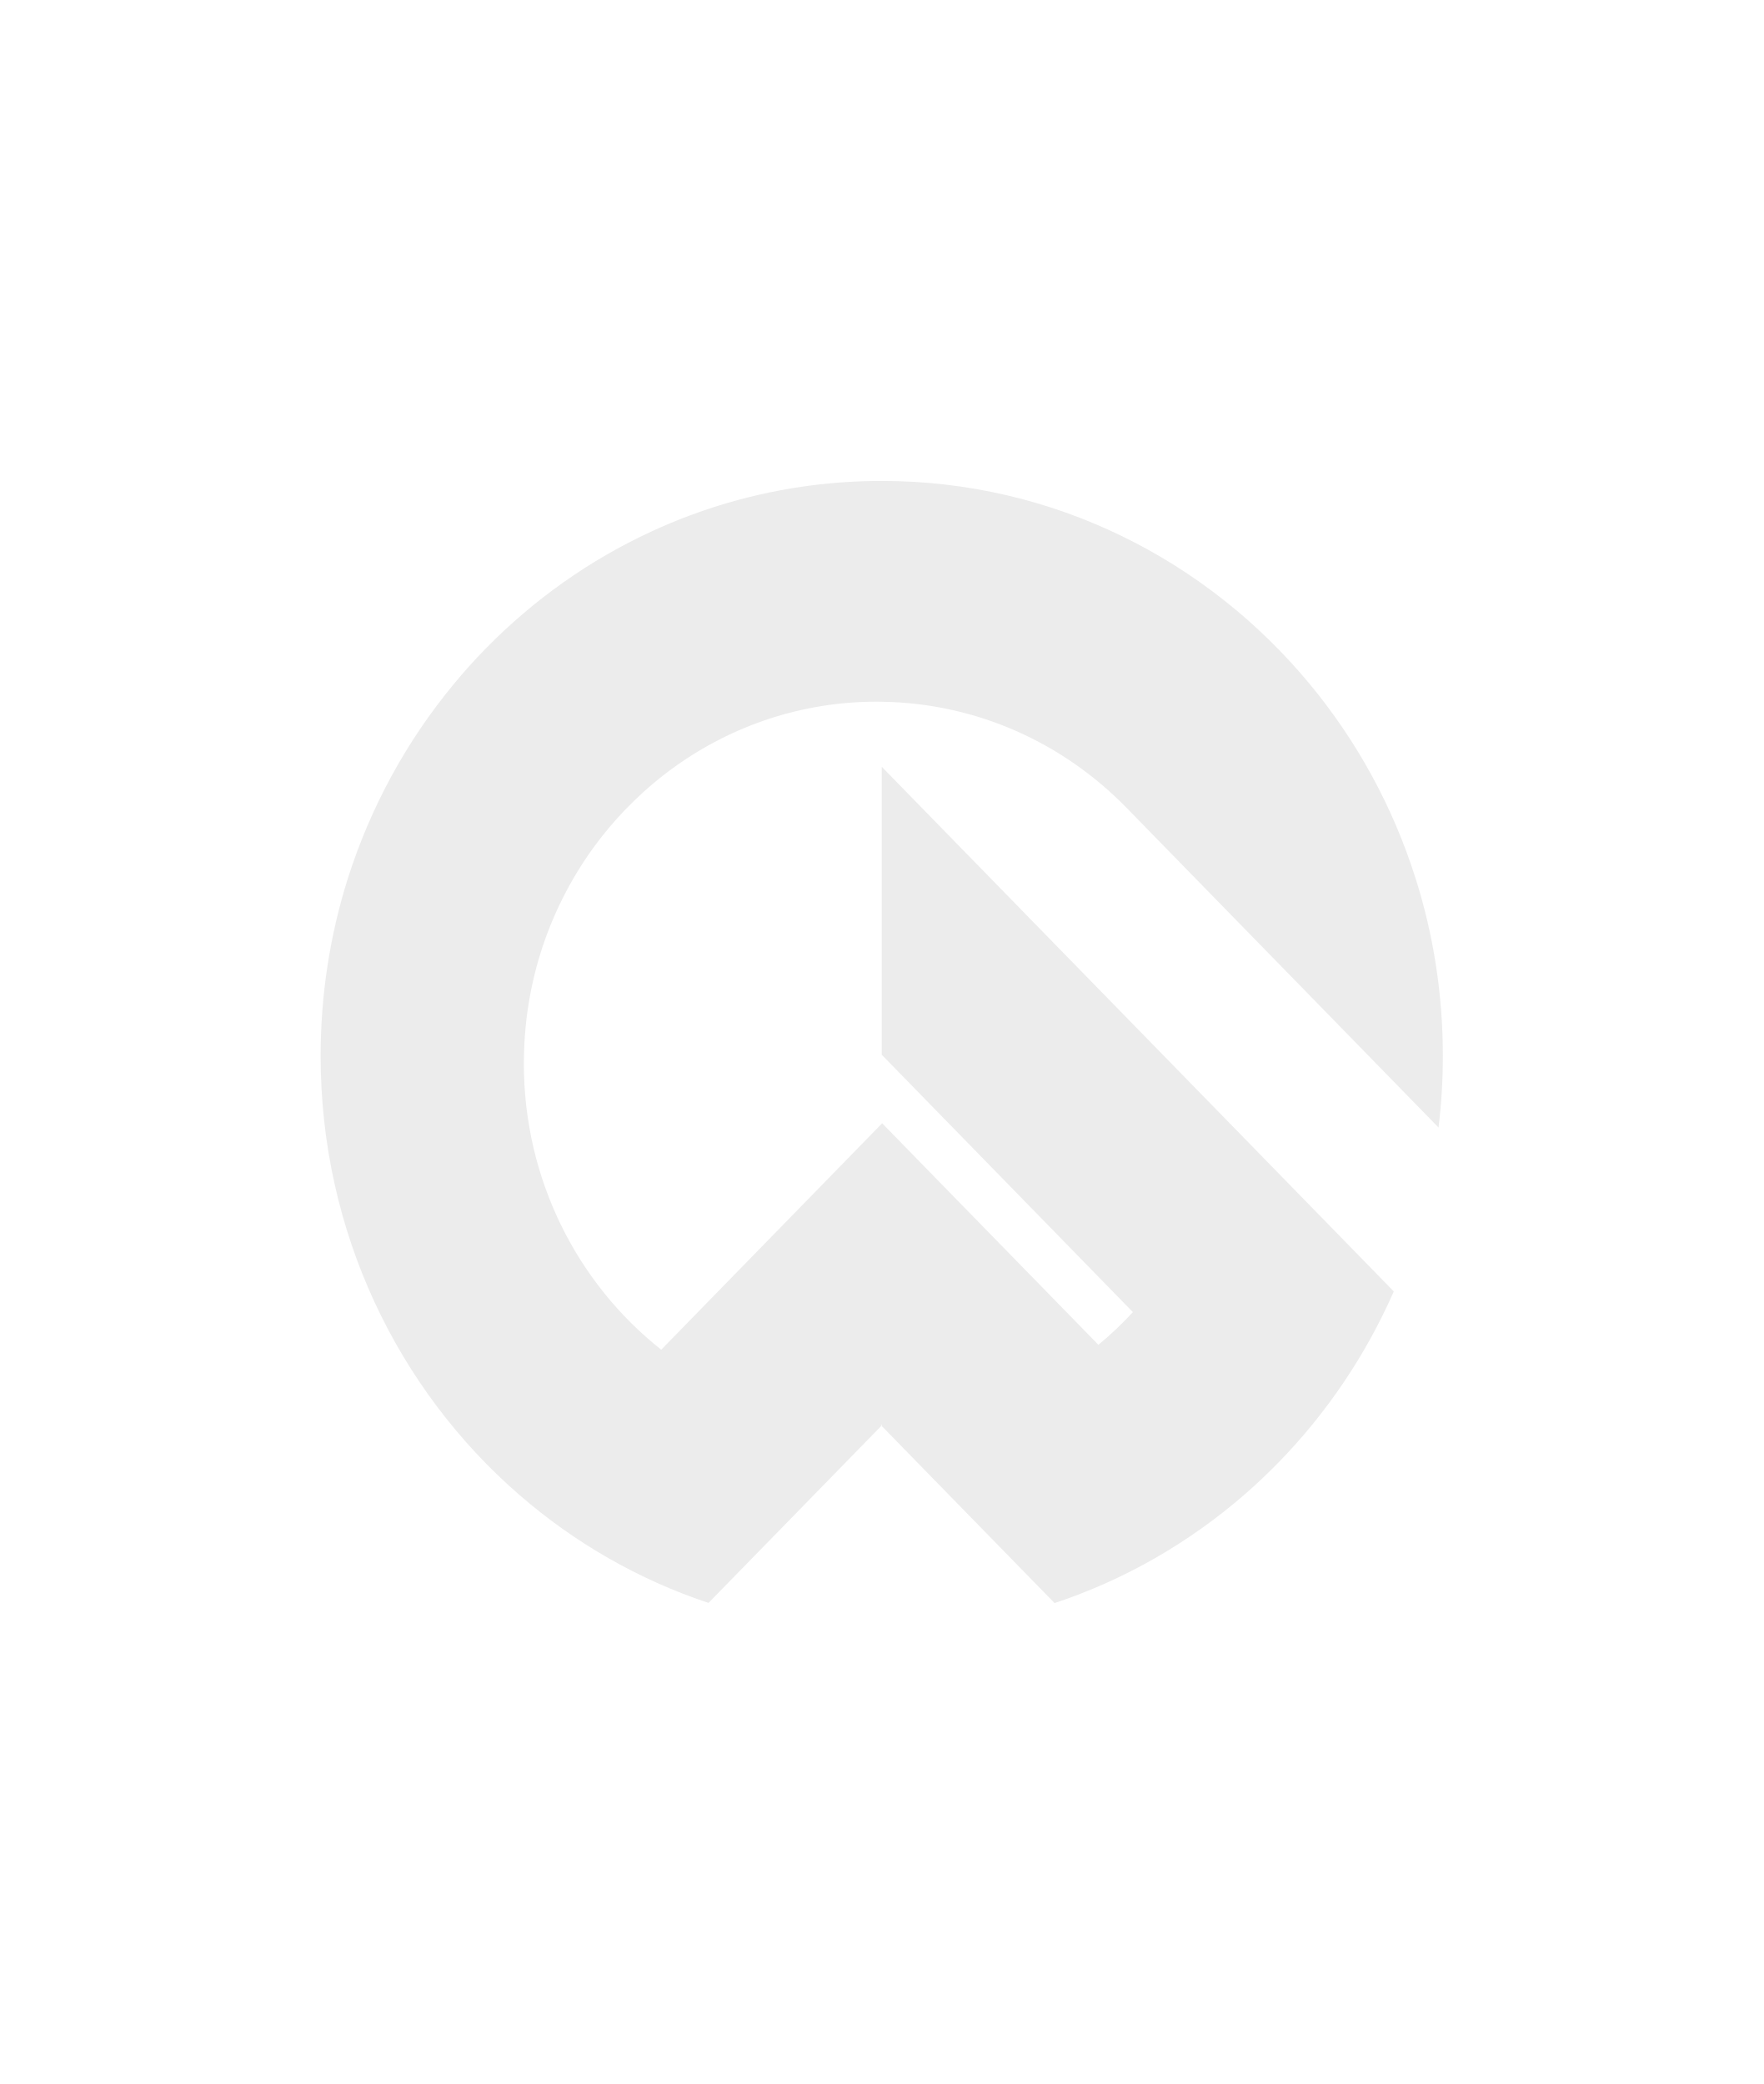
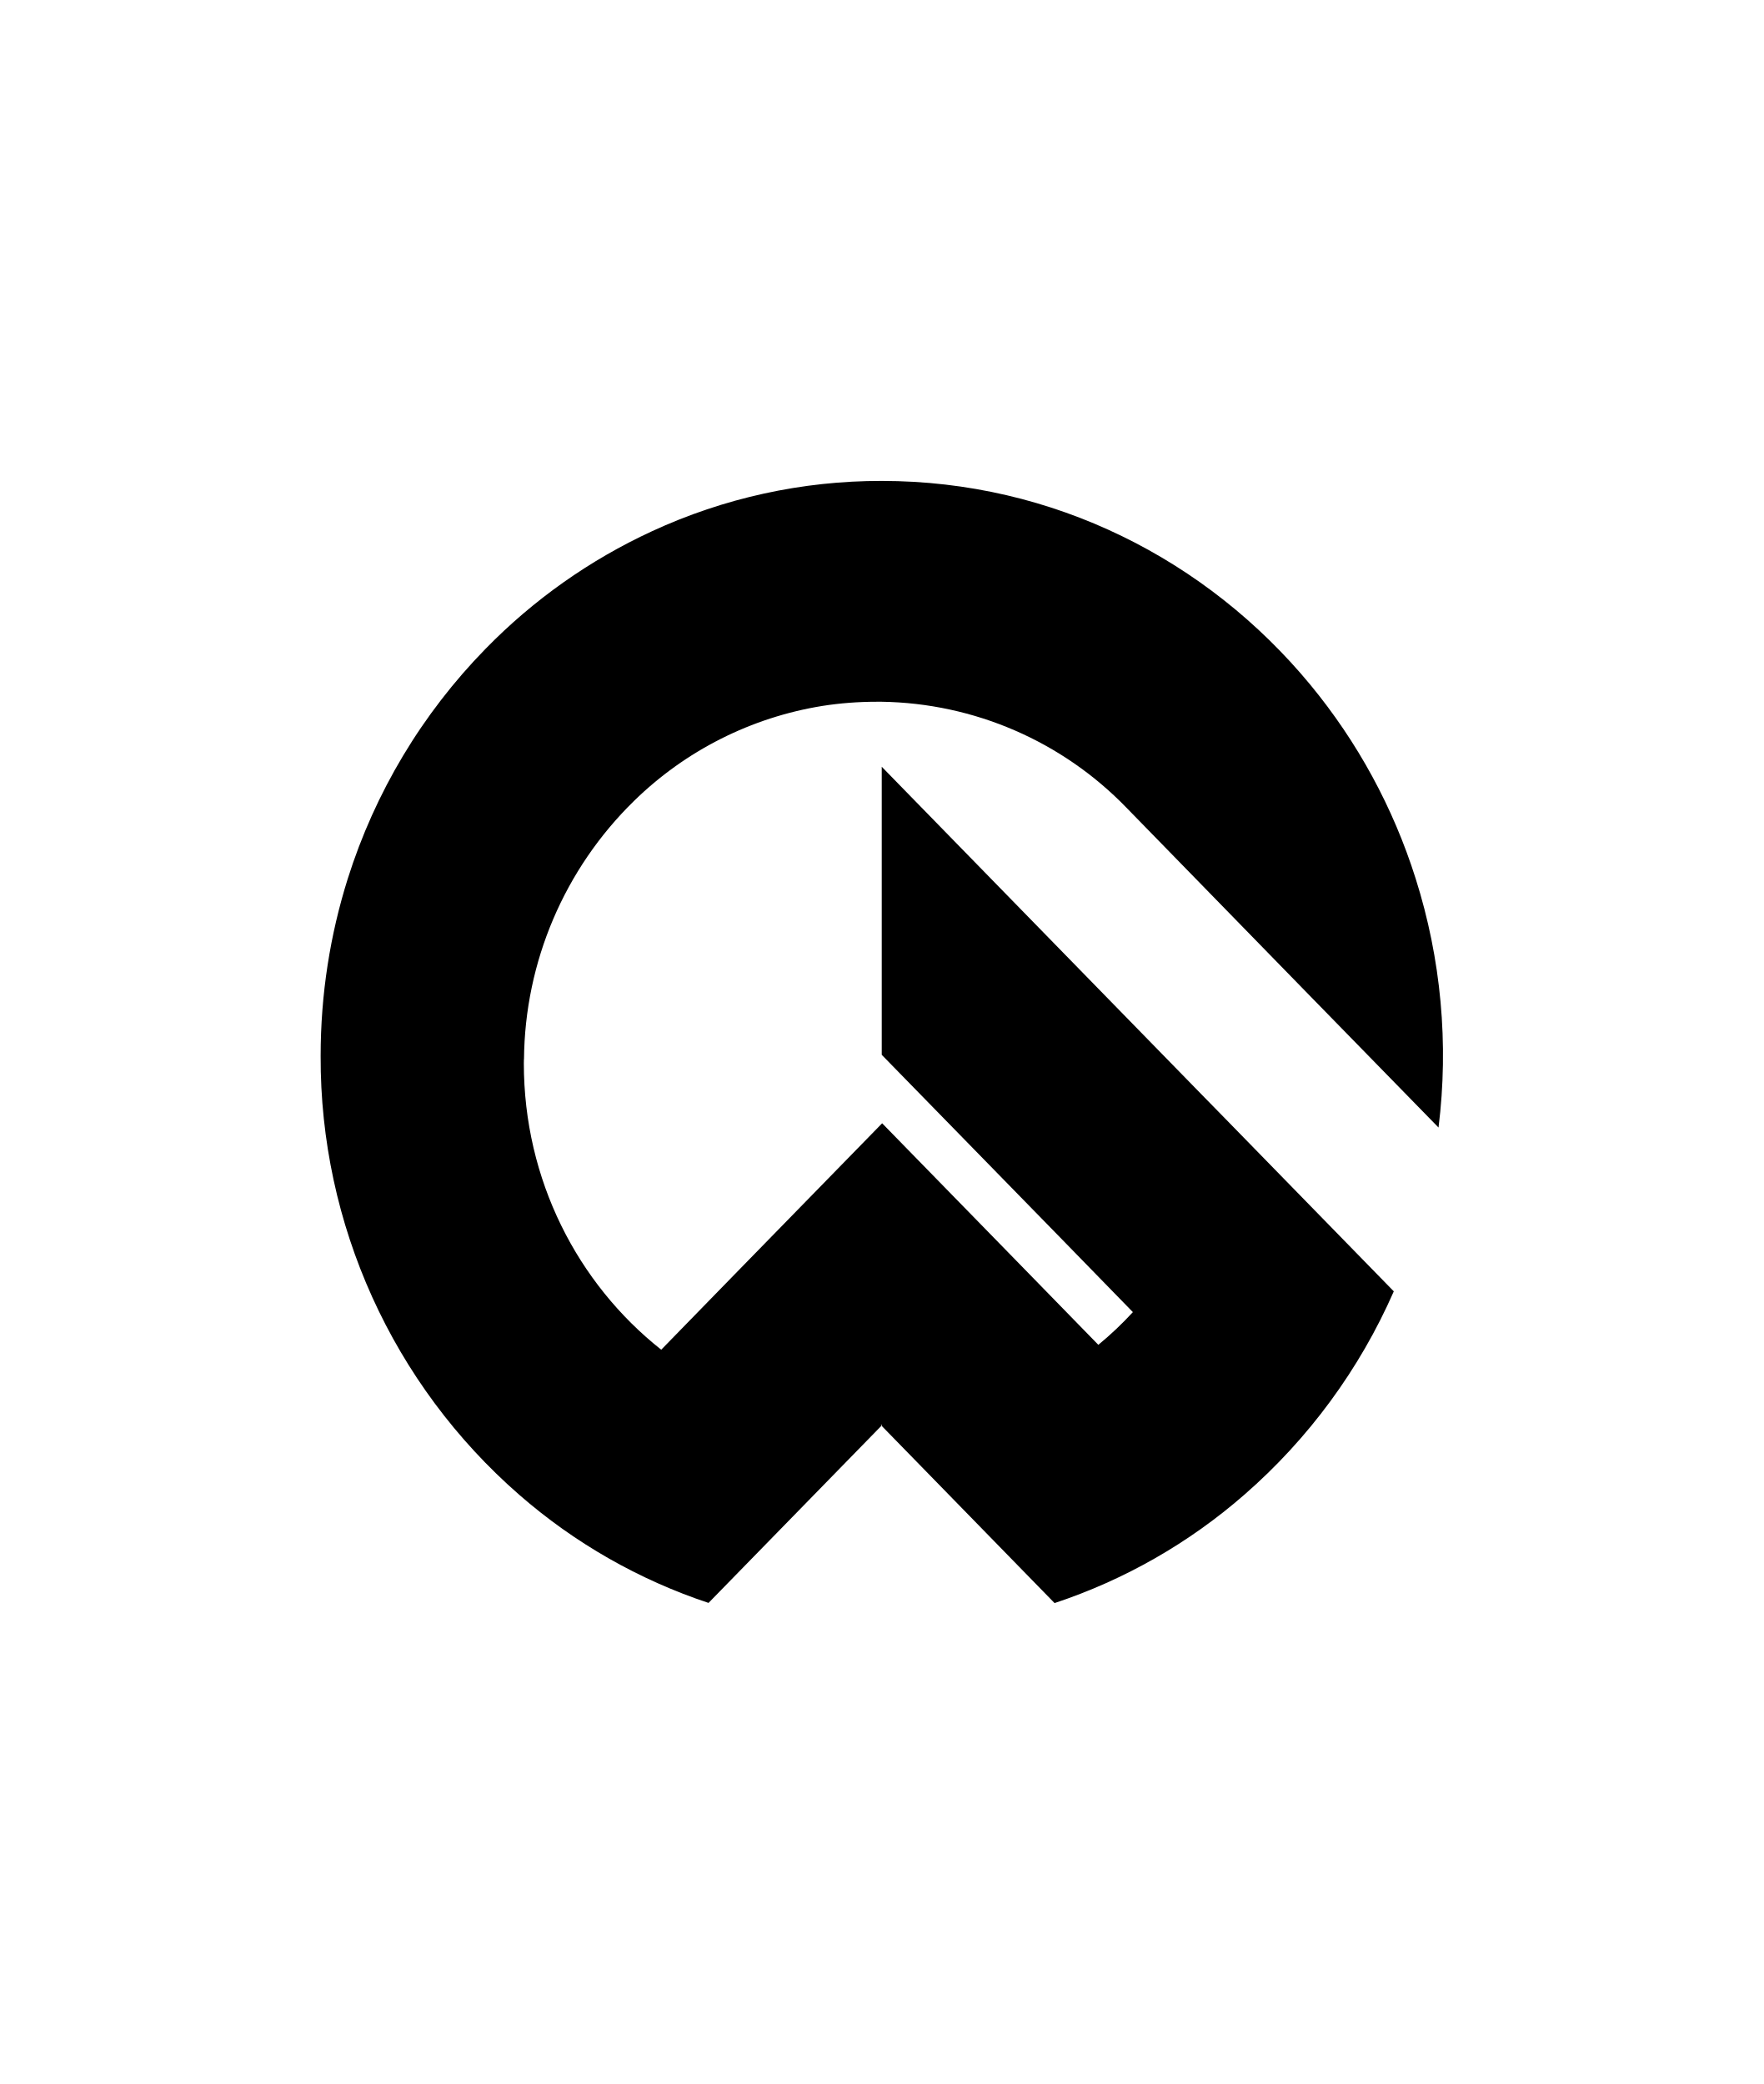
- <svg xmlns="http://www.w3.org/2000/svg" preserveAspectRatio="none" overflow="visible" style="display: block;" width="22" height="26" viewBox="0 0 22 26" fill="none">
-   <g id="Frame">
-     <path id="Vector" d="M6.536 13.216C6.535 13.232 6.535 13.249 6.535 13.266C6.535 14.72 7.206 16.014 8.249 16.839L9.16 15.905L11.005 14.014L12.842 15.896L13.703 16.778C13.855 16.652 13.999 16.516 14.133 16.37L13.257 15.472L11 13.159V9.566L13.173 11.793L15.01 13.675L15.289 13.961L17.388 16.112C17.038 16.909 16.551 17.628 15.957 18.238C15.819 18.38 15.675 18.516 15.526 18.646C14.837 19.244 14.035 19.709 13.156 20L11 17.791V17.784L11.007 17.777C11.005 17.778 11.002 17.778 11 17.777C10.996 17.778 10.992 17.778 10.987 17.777L10.997 17.787L8.839 19.998C7.965 19.708 7.166 19.246 6.48 18.651C4.963 17.335 4 15.37 4 13.174C4 12.403 4.119 11.66 4.338 10.964C4.623 10.064 5.076 9.241 5.66 8.536C5.786 8.383 5.919 8.235 6.057 8.094C6.653 7.485 7.355 6.986 8.133 6.628C8.755 6.341 9.425 6.145 10.128 6.055C10.414 6.019 10.705 6 11 6C13.143 6 15.061 6.987 16.345 8.541C16.926 9.244 17.377 10.063 17.66 10.959C17.881 11.656 18 12.401 18 13.174C18 13.476 17.982 13.774 17.946 14.067L16.287 12.366L14.45 10.484L14.052 10.076C13.268 9.273 12.191 8.772 11 8.755C10.98 8.754 10.959 8.754 10.938 8.754C10.707 8.754 10.481 8.772 10.26 8.807C9.356 8.951 8.543 9.375 7.909 9.992C7.767 10.13 7.634 10.277 7.511 10.433C6.91 11.196 6.546 12.163 6.536 13.216Z" fill="#ECECEC" />
-   </g>
+ <svg xmlns="http://www.w3.org/2000/svg" fill="none" preserveAspectRatio="none" viewBox="0 0 22 26">
+   <path fill="currentColor" d="m6.536 13.216-.001.05c0 1.454.671 2.748 1.714 3.573l.91-.934 1.846-1.891 1.837 1.882.86.882q.23-.189.431-.408l-.876-.899L11 13.16V9.566l2.173 2.227 1.837 1.882.28.286 2.098 2.15a7.2 7.2 0 0 1-1.862 2.535A6.9 6.9 0 0 1 13.156 20L11 17.79v-.006l.007-.007h-.02l.01.01-2.158 2.211a6.9 6.9 0 0 1-2.359-1.347A7.23 7.23 0 0 1 4 13.174c0-.771.119-1.514.338-2.21a7.2 7.2 0 0 1 1.72-2.87 7 7 0 0 1 2.075-1.466A6.8 6.8 0 0 1 11 6c2.143 0 4.061.987 5.345 2.541a7.2 7.2 0 0 1 1.315 2.418 7.3 7.3 0 0 1 .286 3.108l-1.66-1.7-1.836-1.883-.398-.408A4.34 4.34 0 0 0 11 8.755h-.062q-.346 0-.678.052a4.35 4.35 0 0 0-2.35 1.185 4.56 4.56 0 0 0-1.373 3.224" />
</svg>
